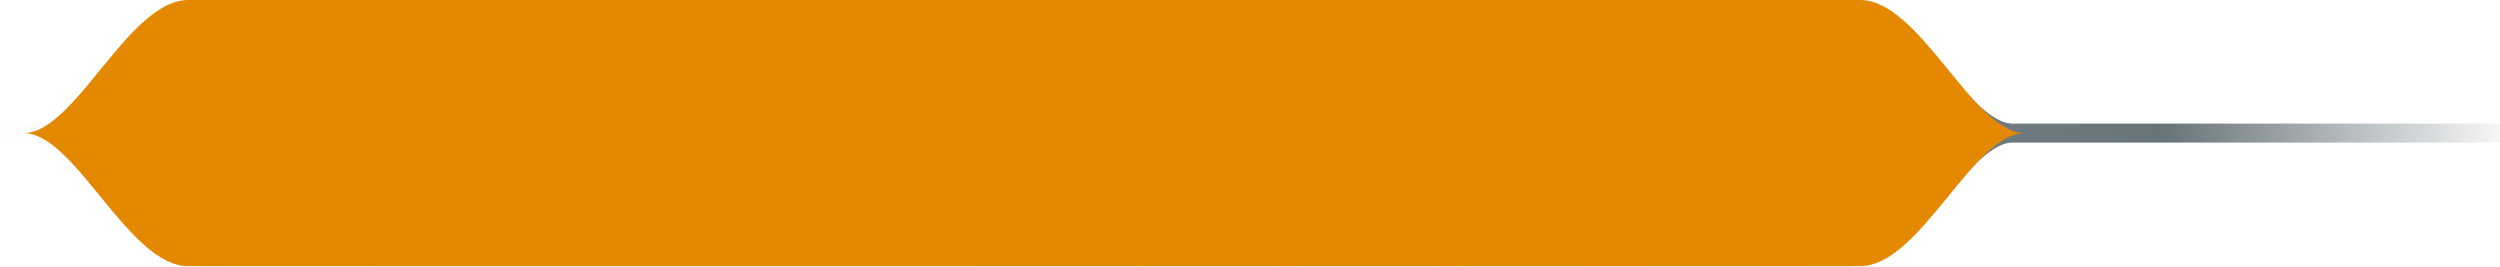
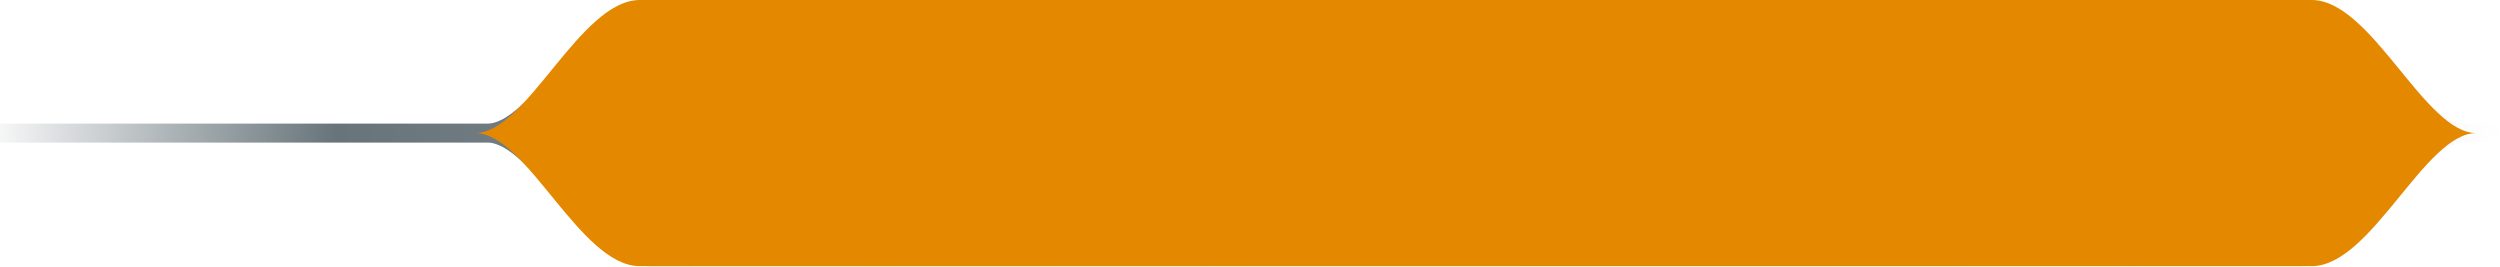
<svg xmlns="http://www.w3.org/2000/svg" width="526" height="56" viewBox="0 0 526 56" fill="none">
-   <path d="M7.584 28C18.292 28 29.345 2 41.781 2H389.219C401.655 2 412.708 28 423.416 28M7.584 28C18.292 28 29.345 54 41.781 54H389.219C401.655 54 412.708 28 423.416 28M7.584 28H0M423.416 28H526" stroke="url(#paint0_linear_231_486)" stroke-width="4" />
-   <path d="M39.621 0C27.032 0 15.841 28 5 28C15.841 28 27.032 56 39.621 56H391.378C403.968 56 415.159 28 426 28C415.159 28 403.968 0 391.378 0H39.621Z" fill="#E48800" />
+   <path d="M518.416 28C507.708 28 496.655 2 484.219 2H136.781C124.345 2 113.292 28 102.584 28M518.416 28C507.708 28 496.655 54 484.219 54H136.781C124.345 54 113.292 28 102.584 28M518.416 28H526M102.584 28H0" stroke="url(#paint0_linear_231_511)" stroke-width="4" />
+   <path d="M486.378 0C498.968 0 510.159 28 521 28C510.159 28 498.968 56 486.378 56H134.622C122.032 56 110.841 28 100 28C110.841 28 122.032 0 134.622 0H486.378Z" fill="#E48800" />
  <defs>
-     <linearGradient id="paint0_linear_231_486" x1="672.863" y1="20.073" x2="-64.539" y2="38.134" gradientUnits="userSpaceOnUse">
+     <linearGradient id="paint0_linear_231_511" x1="-146.863" y1="20.073" x2="590.539" y2="38.134" gradientUnits="userSpaceOnUse">
      <stop offset="0.193" stop-color="#67747A" stop-opacity="0" />
      <stop offset="0.295" stop-color="#67747A" />
      <stop offset="0.857" stop-color="#C8C9CE" />
      <stop offset="0.917" stop-color="white" stop-opacity="0" />
    </linearGradient>
  </defs>
</svg>
